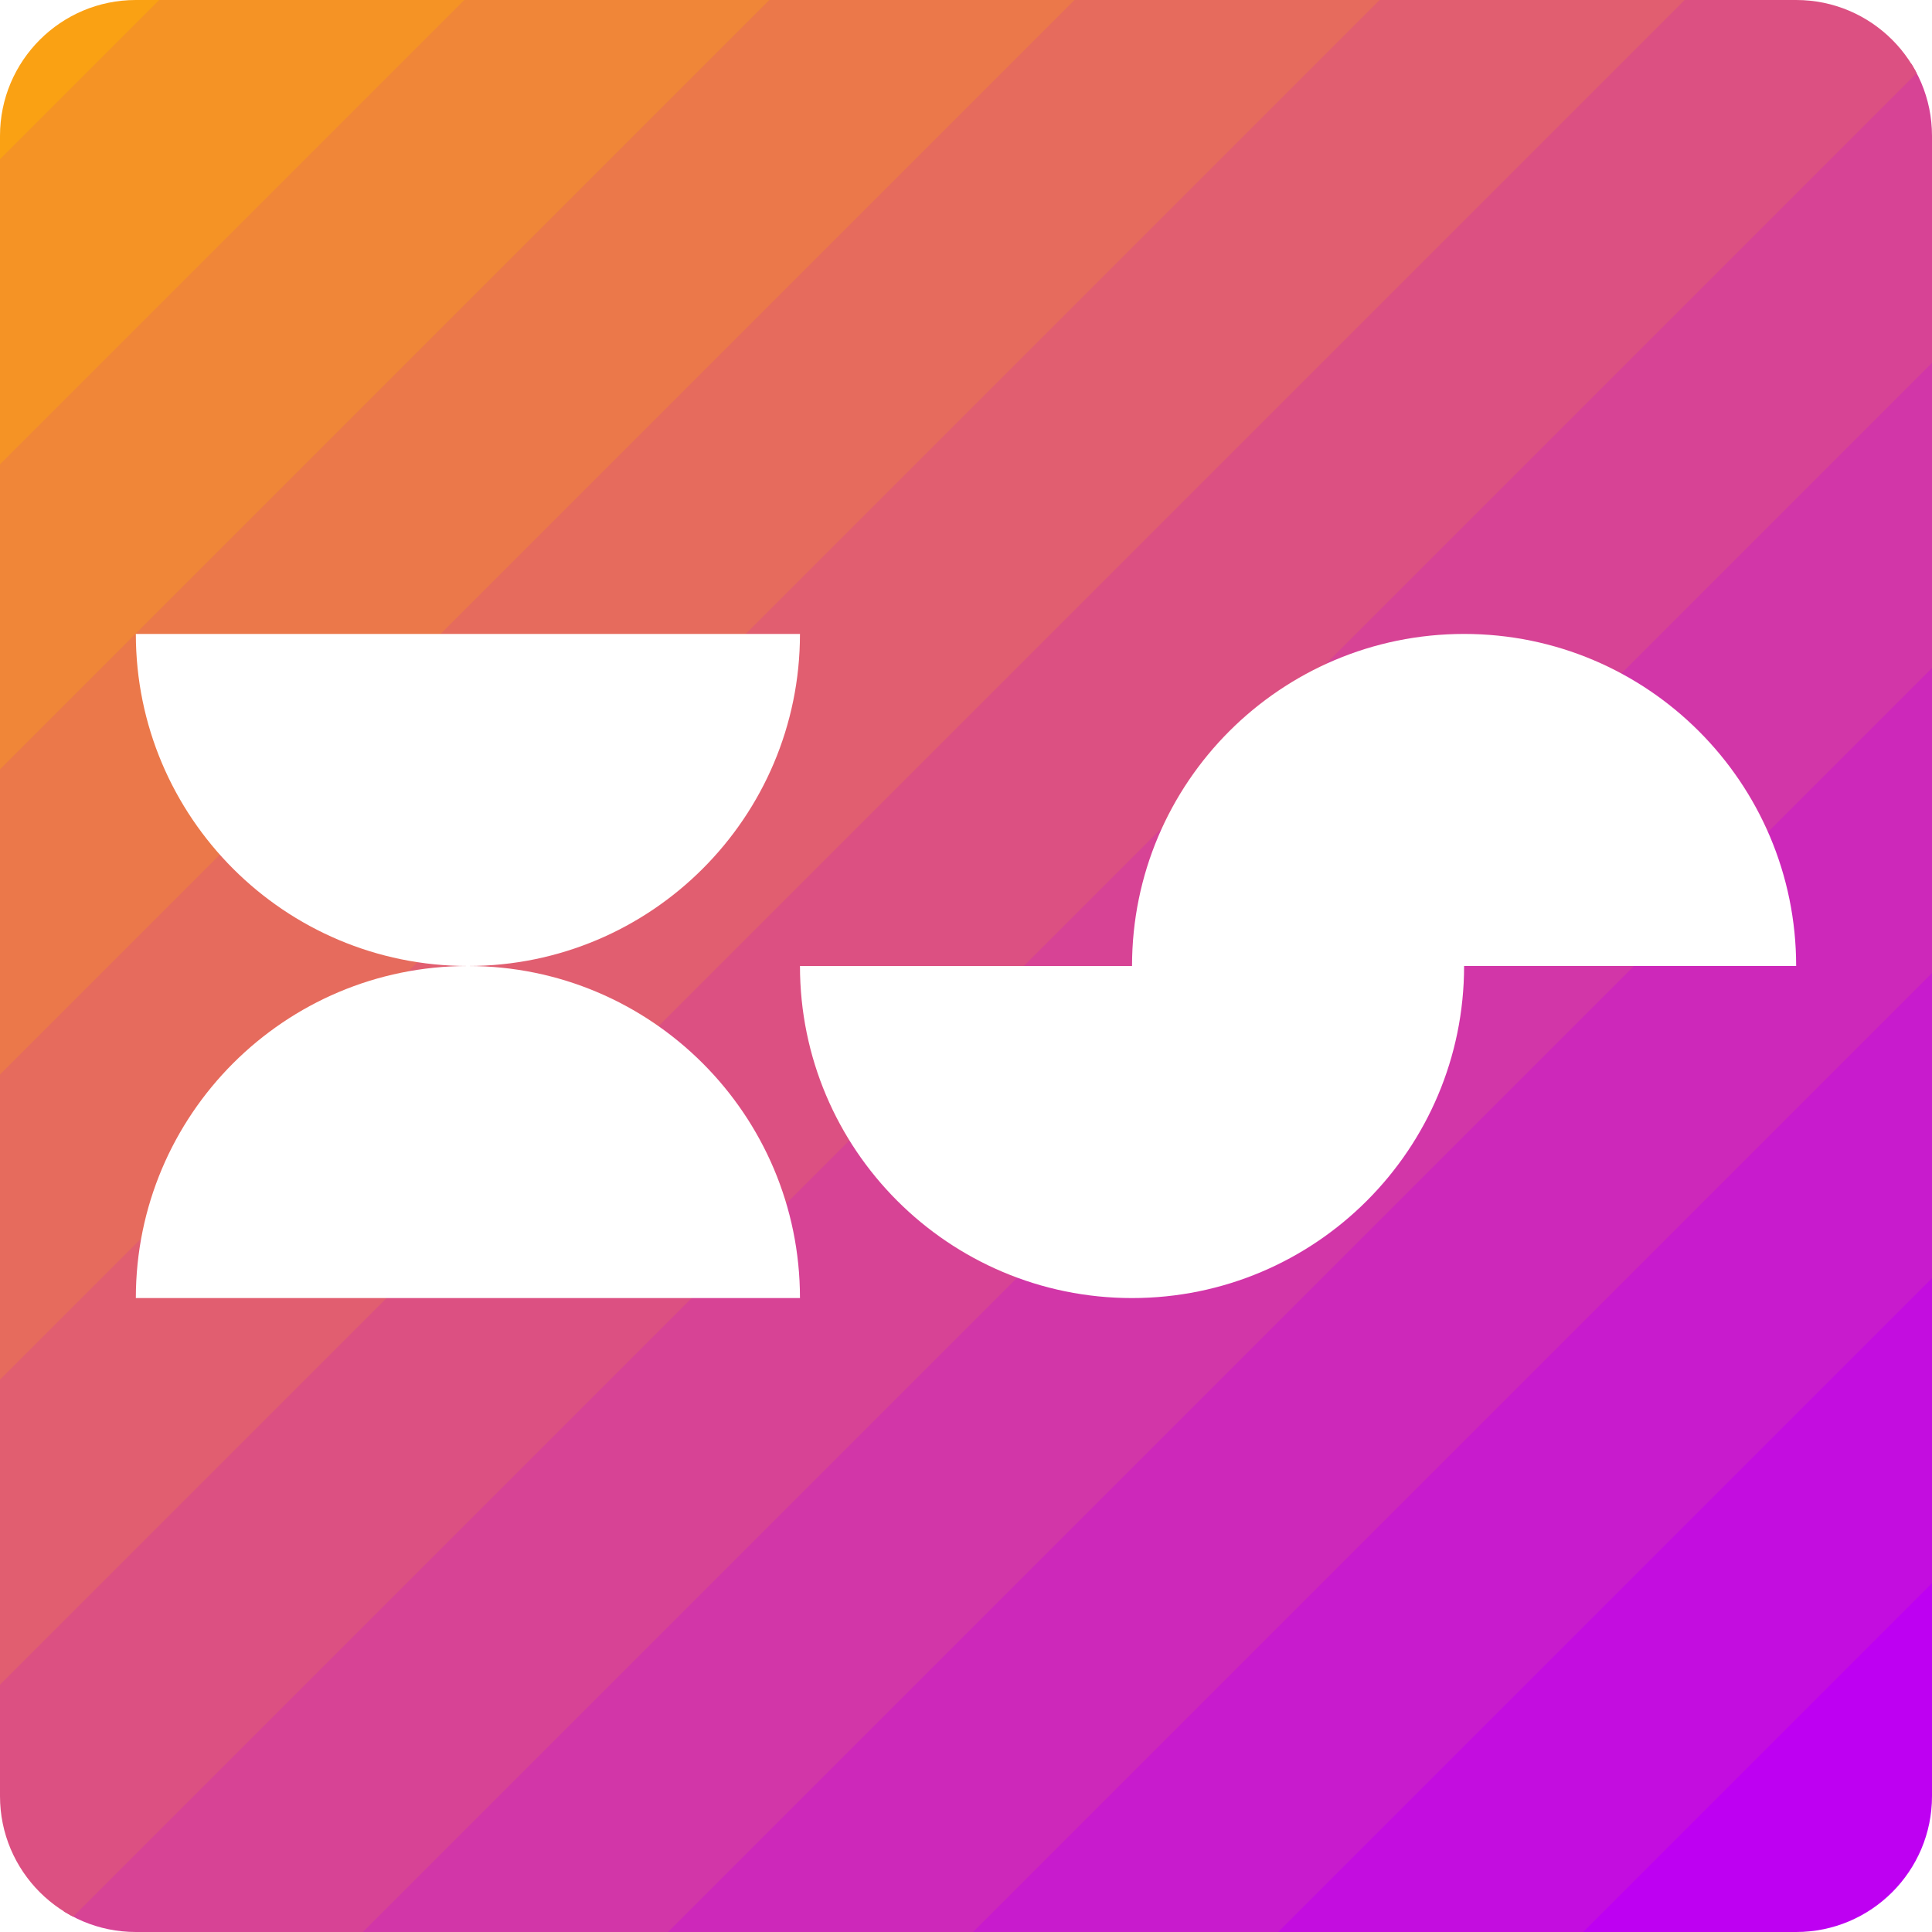
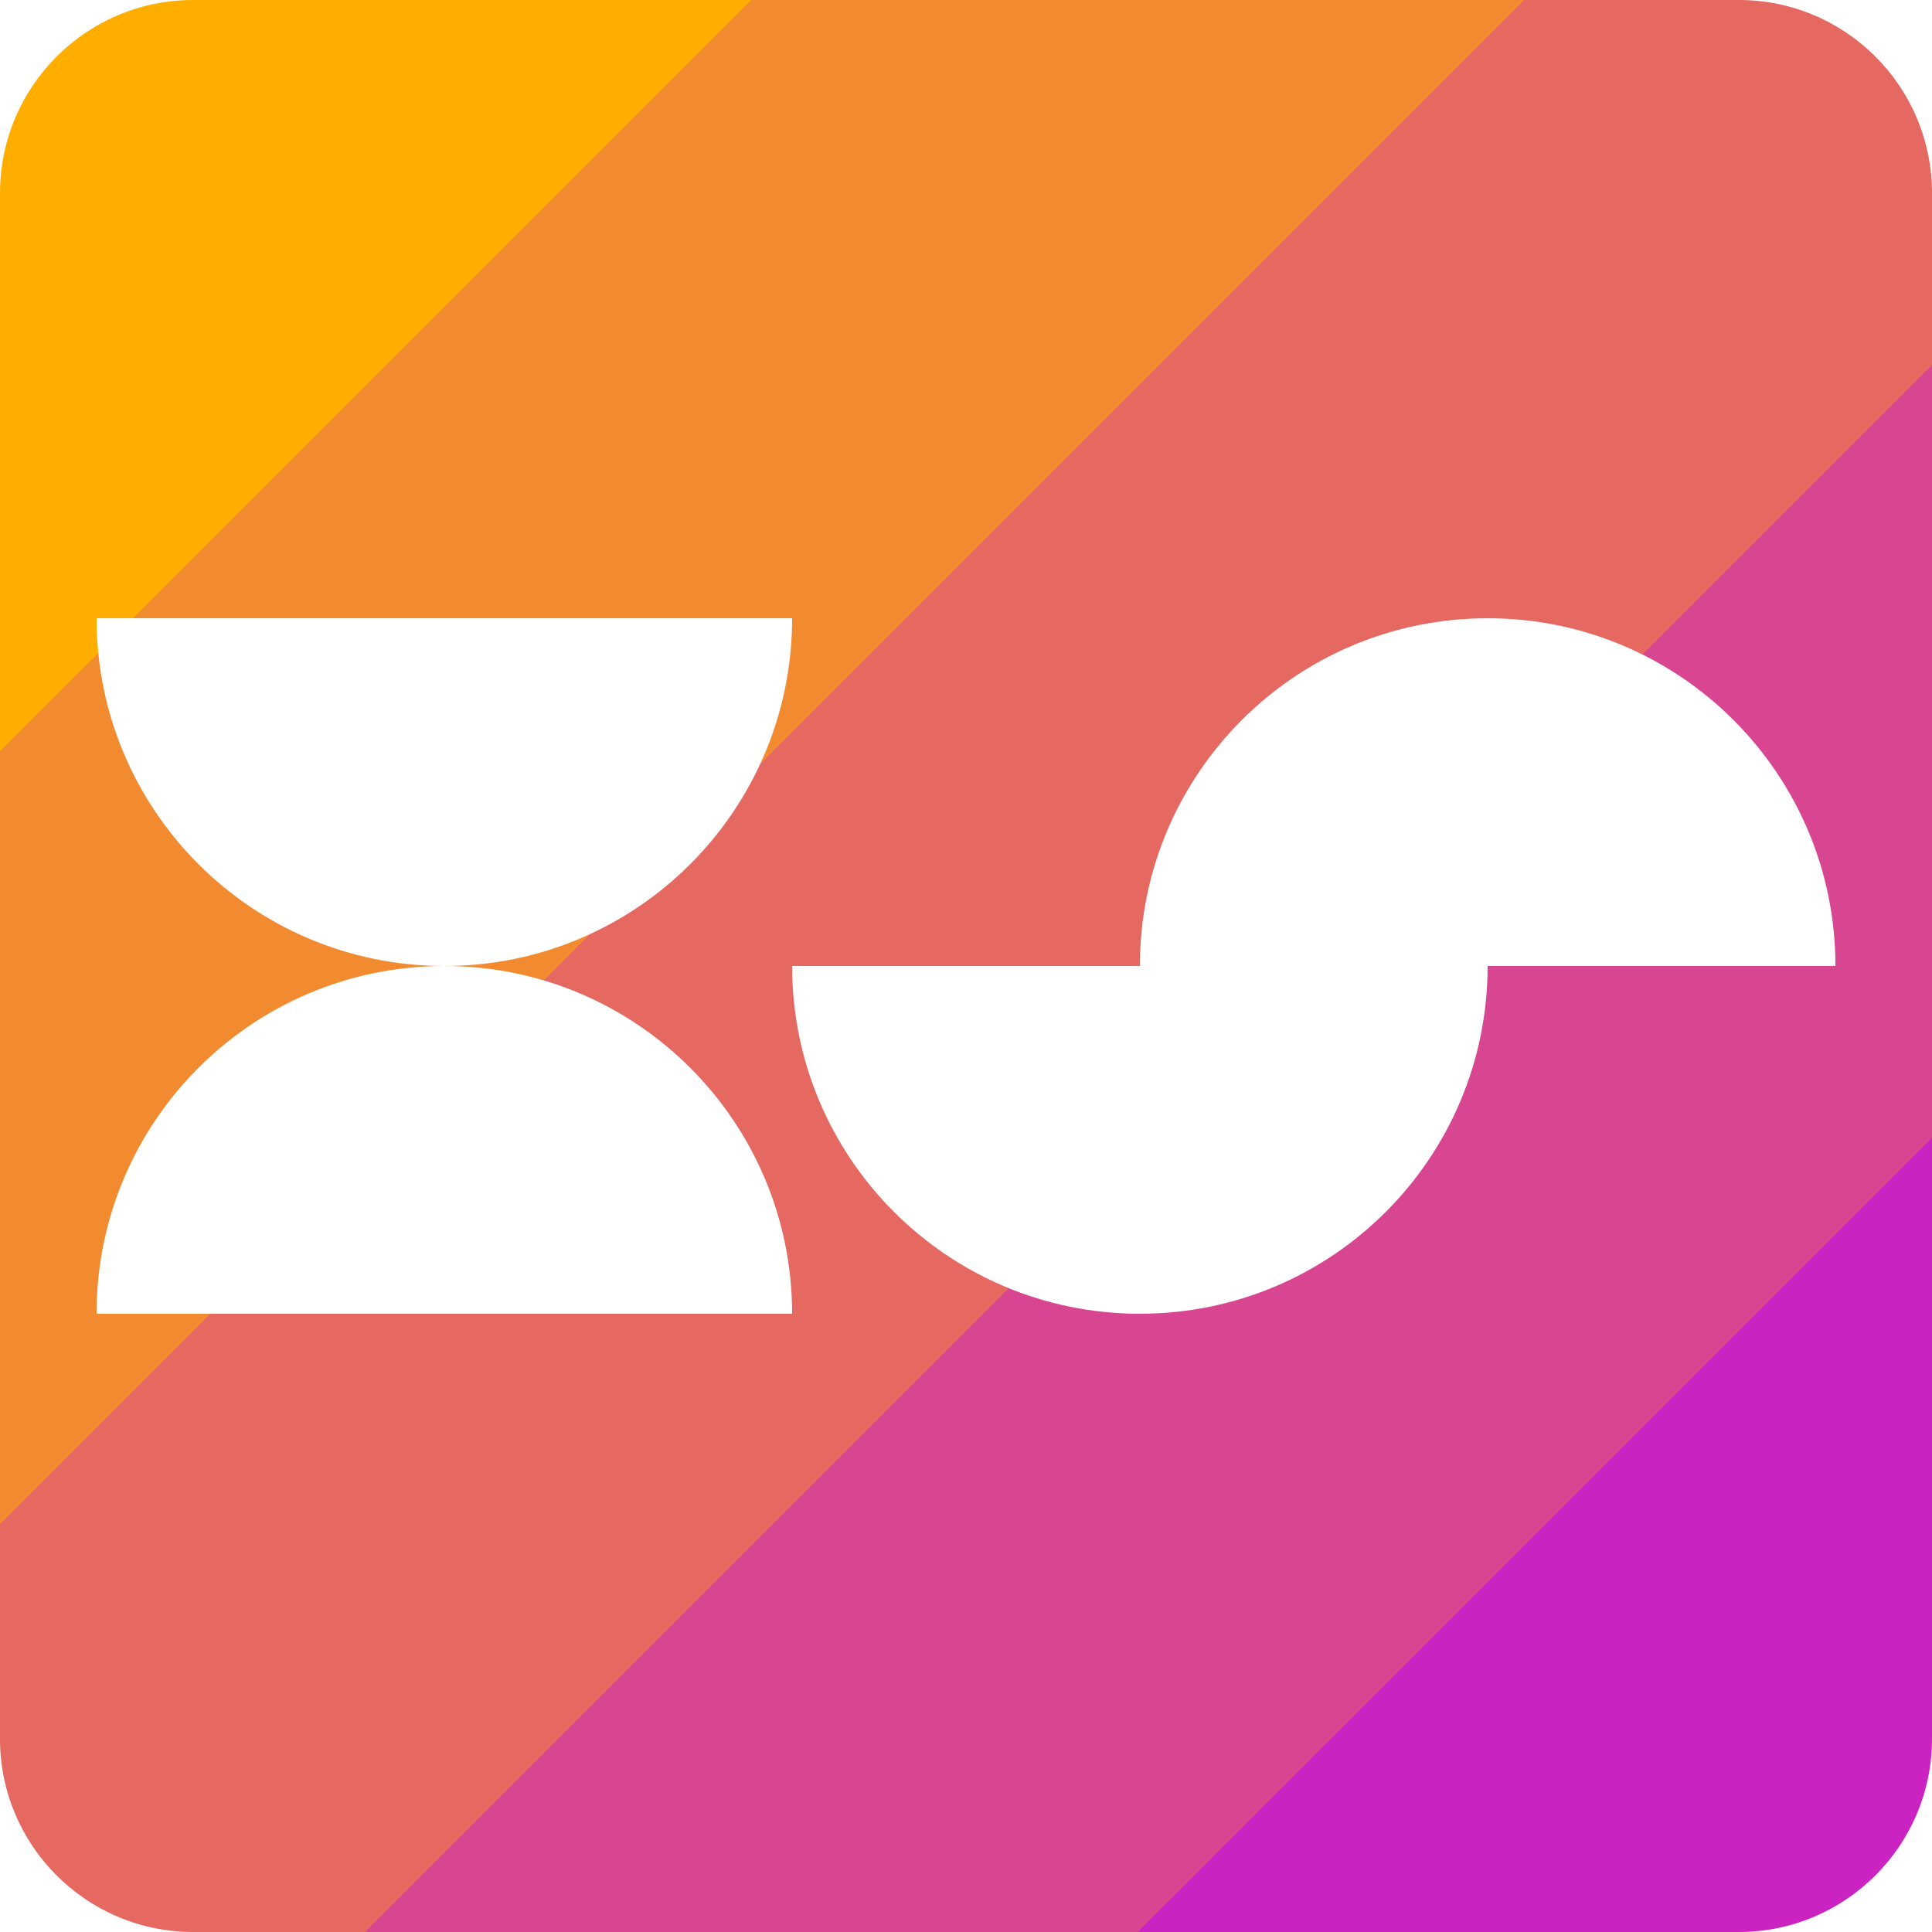
<svg xmlns="http://www.w3.org/2000/svg" width="128" height="128" viewBox="0 0 128 128">
  <defs>
    <clipPath id="clip-0">
-       <path clip-rule="nonzero" d="M 9 128 L 119 128 C 123.969 128 128 123.969 128 119 L 128 9 C 128 4.031 123.969 0 119 0 L 9 0 C 4.031 0 0 4.031 0 9 L 0 119 C 0 123.969 4.031 128 9 128 Z M 9 128 " />
+       <path clip-rule="nonzero" d="M 12.801 0 L 115.199 0 C 122.27 0 128 5.73 128 12.801 L 128 115.199 C 128 122.27 122.27 128 115.199 128 L 12.801 128 C 5.73 128 0 122.27 0 115.199 L 0 12.801 C 0 5.73 5.73 0 12.801 0 Z M 12.801 0 " />
    </clipPath>
    <clipPath id="clip-1">
-       <path clip-rule="nonzero" d="M 9 64 L 53 64 L 53 86 L 9 86 Z M 9 64 " />
+       <path clip-rule="nonzero" d="M 6 64 L 53 64 L 53 88 L 6 88 Z M 6 64 " />
    </clipPath>
    <clipPath id="clip-2">
-       <path clip-rule="nonzero" d="M 9 128 L 119 128 C 123.969 128 128 123.969 128 119 L 128 9 C 128 4.031 123.969 0 119 0 L 9 0 C 4.031 0 0 4.031 0 9 L 0 119 C 0 123.969 4.031 128 9 128 Z M 9 128 " />
+       <path clip-rule="nonzero" d="M 12.801 0 L 115.199 0 C 122.27 0 128 5.73 128 12.801 L 128 115.199 C 128 122.27 122.27 128 115.199 128 L 12.801 128 C 5.73 128 0 122.27 0 115.199 L 0 12.801 C 0 5.73 5.73 0 12.801 0 Z M 12.801 0 " />
    </clipPath>
    <clipPath id="clip-3">
-       <path clip-rule="nonzero" d="M 9 42 L 53 42 L 53 64 L 9 64 Z M 9 42 " />
+       <path clip-rule="nonzero" d="M 6 40 L 53 40 L 53 64 L 6 64 Z M 6 40 " />
    </clipPath>
    <clipPath id="clip-4">
-       <path clip-rule="nonzero" d="M 9 128 L 119 128 C 123.969 128 128 123.969 128 119 L 128 9 C 128 4.031 123.969 0 119 0 L 9 0 C 4.031 0 0 4.031 0 9 L 0 119 C 0 123.969 4.031 128 9 128 Z M 9 128 " />
+       <path clip-rule="nonzero" d="M 12.801 0 L 115.199 0 C 122.27 0 128 5.73 128 12.801 L 128 115.199 C 128 122.27 122.27 128 115.199 128 L 12.801 128 C 5.73 128 0 122.27 0 115.199 L 0 12.801 C 0 5.73 5.73 0 12.801 0 Z M 12.801 0 " />
    </clipPath>
    <clipPath id="clip-5">
-       <path clip-rule="nonzero" d="M 53 64 L 97 64 L 97 86 L 53 86 Z M 53 64 " />
+       <path clip-rule="nonzero" d="M 52 64 L 99 64 L 99 88 L 52 88 Z M 52 64 " />
    </clipPath>
    <clipPath id="clip-6">
-       <path clip-rule="nonzero" d="M 9 128 L 119 128 C 123.969 128 128 123.969 128 119 L 128 9 C 128 4.031 123.969 0 119 0 L 9 0 C 4.031 0 0 4.031 0 9 L 0 119 C 0 123.969 4.031 128 9 128 Z M 9 128 " />
+       <path clip-rule="nonzero" d="M 12.801 0 L 115.199 0 C 122.27 0 128 5.73 128 12.801 L 128 115.199 C 128 122.27 122.27 128 115.199 128 L 12.801 128 C 5.73 128 0 122.27 0 115.199 L 0 12.801 C 0 5.73 5.73 0 12.801 0 Z M 12.801 0 " />
    </clipPath>
    <clipPath id="clip-7">
-       <path clip-rule="nonzero" d="M 75 42 L 119 42 L 119 64 L 75 64 Z M 75 42 " />
+       <path clip-rule="nonzero" d="M 75 40 L 122 40 L 122 64 L 75 64 Z M 75 40 " />
    </clipPath>
    <clipPath id="clip-8">
-       <path clip-rule="nonzero" d="M 9 128 L 119 128 C 123.969 128 128 123.969 128 119 L 128 9 C 128 4.031 123.969 0 119 0 L 9 0 C 4.031 0 0 4.031 0 9 L 0 119 C 0 123.969 4.031 128 9 128 Z M 9 128 " />
+       <path clip-rule="nonzero" d="M 12.801 0 L 115.199 0 C 122.27 0 128 5.73 128 12.801 L 128 115.199 C 128 122.27 122.27 128 115.199 128 L 12.801 128 C 5.73 128 0 122.27 0 115.199 L 0 12.801 C 0 5.73 5.73 0 12.801 0 Z M 12.801 0 " />
    </clipPath>
  </defs>
  <g clip-path="url(#clip-0)">
-     <path fill="none" stroke-width="15" stroke-linecap="butt" stroke-linejoin="miter" stroke="rgb(74.51%, 0%, 94.902%)" stroke-opacity="1" stroke-miterlimit="10" d="M 35 -79.5 L 291 176.5 " transform="matrix(1, 0, 0, -1, 64, 64)" />
-     <path fill="none" stroke-width="15" stroke-linecap="butt" stroke-linejoin="miter" stroke="rgb(76.471%, 5.249%, 87.602%)" stroke-opacity="1" stroke-miterlimit="10" d="M 14.785 -79.5 L 270.785 176.5 " transform="matrix(1, 0, 0, -1, 64, 64)" />
-     <path fill="none" stroke-width="15" stroke-linecap="butt" stroke-linejoin="miter" stroke="rgb(78.431%, 10.498%, 80.302%)" stroke-opacity="1" stroke-miterlimit="10" d="M -5.426 -79.5 L 250.574 176.5 " transform="matrix(1, 0, 0, -1, 64, 64)" />
-     <path fill="none" stroke-width="15" stroke-linecap="butt" stroke-linejoin="miter" stroke="rgb(80.392%, 15.747%, 73.002%)" stroke-opacity="1" stroke-miterlimit="10" d="M -25.641 -79.5 L 230.359 176.5 " transform="matrix(1, 0, 0, -1, 64, 64)" />
-     <path fill="none" stroke-width="15" stroke-linecap="butt" stroke-linejoin="miter" stroke="rgb(82.353%, 20.995%, 65.701%)" stroke-opacity="1" stroke-miterlimit="10" d="M -45.852 -79.5 L 210.148 176.5 " transform="matrix(1, 0, 0, -1, 64, 64)" />
-     <path fill="none" stroke-width="15" stroke-linecap="butt" stroke-linejoin="miter" stroke="rgb(84.314%, 26.244%, 58.401%)" stroke-opacity="1" stroke-miterlimit="10" d="M -66.066 -79.5 L 189.934 176.5 " transform="matrix(1, 0, 0, -1, 64, 64)" />
-     <path fill="none" stroke-width="15" stroke-linecap="butt" stroke-linejoin="miter" stroke="rgb(86.275%, 31.493%, 51.101%)" stroke-opacity="1" stroke-miterlimit="10" d="M -86.277 -79.5 L 169.723 176.5 " transform="matrix(1, 0, 0, -1, 64, 64)" />
-     <path fill="none" stroke-width="15" stroke-linecap="butt" stroke-linejoin="miter" stroke="rgb(88.235%, 36.742%, 43.801%)" stroke-opacity="1" stroke-miterlimit="10" d="M -106.492 -79.5 L 149.508 176.5 " transform="matrix(1, 0, 0, -1, 64, 64)" />
-     <path fill="none" stroke-width="15" stroke-linecap="butt" stroke-linejoin="miter" stroke="rgb(90.196%, 41.991%, 36.501%)" stroke-opacity="1" stroke-miterlimit="10" d="M -126.707 -79.5 L 129.293 176.5 " transform="matrix(1, 0, 0, -1, 64, 64)" />
-     <path fill="none" stroke-width="15" stroke-linecap="butt" stroke-linejoin="miter" stroke="rgb(92.157%, 47.24%, 29.201%)" stroke-opacity="1" stroke-miterlimit="10" d="M -146.918 -79.5 L 109.082 176.5 " transform="matrix(1, 0, 0, -1, 64, 64)" />
-     <path fill="none" stroke-width="15" stroke-linecap="butt" stroke-linejoin="miter" stroke="rgb(94.118%, 52.489%, 21.9%)" stroke-opacity="1" stroke-miterlimit="10" d="M -167.133 -79.5 L 88.867 176.5 " transform="matrix(1, 0, 0, -1, 64, 64)" />
-     <path fill="none" stroke-width="15" stroke-linecap="butt" stroke-linejoin="miter" stroke="rgb(96.078%, 57.738%, 14.6%)" stroke-opacity="1" stroke-miterlimit="10" d="M -187.344 -79.5 L 68.656 176.5 " transform="matrix(1, 0, 0, -1, 64, 64)" />
-     <path fill="none" stroke-width="15" stroke-linecap="butt" stroke-linejoin="miter" stroke="rgb(98.039%, 62.986%, 7.3%)" stroke-opacity="1" stroke-miterlimit="10" d="M -207.559 -79.5 L 48.441 176.5 " transform="matrix(1, 0, 0, -1, 64, 64)" />
+     <path fill="none" stroke-width="38.204" stroke-linecap="butt" stroke-linejoin="miter" stroke="rgb(100%, 68.235%, 0%)" stroke-opacity="1" stroke-miterlimit="10" d="M -72.407 -90.51 L -72.407 90.51 " transform="matrix(0.707107, 0.707107, -0.707107, 0.707107, 64, 64)" />
+     <path fill="none" stroke-width="38.204" stroke-linecap="butt" stroke-linejoin="miter" stroke="rgb(94.902%, 54.588%, 18.98%)" stroke-opacity="1" stroke-miterlimit="10" d="M -36.206 -90.51 L -36.206 90.51 " transform="matrix(0.707107, 0.707107, -0.707107, 0.707107, 64, 64)" />
+     <path fill="none" stroke-width="38.204" stroke-linecap="butt" stroke-linejoin="miter" stroke="rgb(89.804%, 40.941%, 37.961%)" stroke-opacity="1" stroke-miterlimit="10" d="M 0 -90.51 L 0 90.51 " transform="matrix(0.707107, 0.707107, -0.707107, 0.707107, 64, 64)" />
+     <path fill="none" stroke-width="38.204" stroke-linecap="butt" stroke-linejoin="miter" stroke="rgb(84.706%, 27.294%, 56.941%)" stroke-opacity="1" stroke-miterlimit="10" d="M 36.206 -90.51 L 36.206 90.51 " transform="matrix(0.707107, 0.707107, -0.707107, 0.707107, 64, 64)" />
+     <path fill="none" stroke-width="38.204" stroke-linecap="butt" stroke-linejoin="miter" stroke="rgb(79.608%, 13.647%, 75.922%)" stroke-opacity="1" stroke-miterlimit="10" d="M 72.407 -90.51 L 72.407 90.51 " transform="matrix(0.707107, 0.707107, -0.707107, 0.707107, 64, 64)" />
  </g>
  <g clip-path="url(#clip-1)">
    <g clip-path="url(#clip-2)">
-       <path fill-rule="nonzero" fill="rgb(100%, 100%, 100%)" fill-opacity="1" d="M 53 86 C 53 73.852 43.148 64 31 64 C 18.852 64 9 73.852 9 86 Z M 53 86 " />
+       <path fill-rule="nonzero" fill="rgb(100%, 100%, 100%)" fill-opacity="1" d="M 52.48 87.039 C 52.48 74.316 42.164 64 29.441 64 C 16.715 64 6.398 74.316 6.398 87.039 Z M 52.48 87.039 " />
    </g>
  </g>
  <g clip-path="url(#clip-3)">
    <g clip-path="url(#clip-4)">
-       <path fill-rule="nonzero" fill="rgb(100%, 100%, 100%)" fill-opacity="1" d="M 9 42 C 9 54.148 18.852 64 31 64 C 43.148 64 53 54.148 53 42 Z M 9 42 " />
+       <path fill-rule="nonzero" fill="rgb(100%, 100%, 100%)" fill-opacity="1" d="M 6.398 40.961 C 6.398 53.684 16.715 64 29.441 64 C 42.164 64 52.48 53.684 52.48 40.961 Z M 6.398 40.961 " />
    </g>
  </g>
  <g clip-path="url(#clip-5)">
    <g clip-path="url(#clip-6)">
-       <path fill-rule="nonzero" fill="rgb(100%, 100%, 100%)" fill-opacity="1" d="M 53 64 C 53 76.148 62.852 86 75 86 C 87.148 86 97 76.148 97 64 Z M 53 64 " />
+       <path fill-rule="nonzero" fill="rgb(100%, 100%, 100%)" fill-opacity="1" d="M 52.48 64 C 52.48 76.727 62.797 87.039 75.52 87.039 C 88.246 87.039 98.559 76.727 98.559 64 Z M 52.48 64 " />
    </g>
  </g>
  <g clip-path="url(#clip-7)">
    <g clip-path="url(#clip-8)">
-       <path fill-rule="nonzero" fill="rgb(100%, 100%, 100%)" fill-opacity="1" d="M 119 64 C 119 51.852 109.148 42 97 42 C 84.852 42 75 51.852 75 64 Z M 119 64 " />
+       <path fill-rule="nonzero" fill="rgb(100%, 100%, 100%)" fill-opacity="1" d="M 121.602 64 C 121.602 51.273 111.285 40.961 98.559 40.961 C 85.836 40.961 75.52 51.273 75.52 64 Z M 121.602 64 " />
    </g>
  </g>
</svg>
